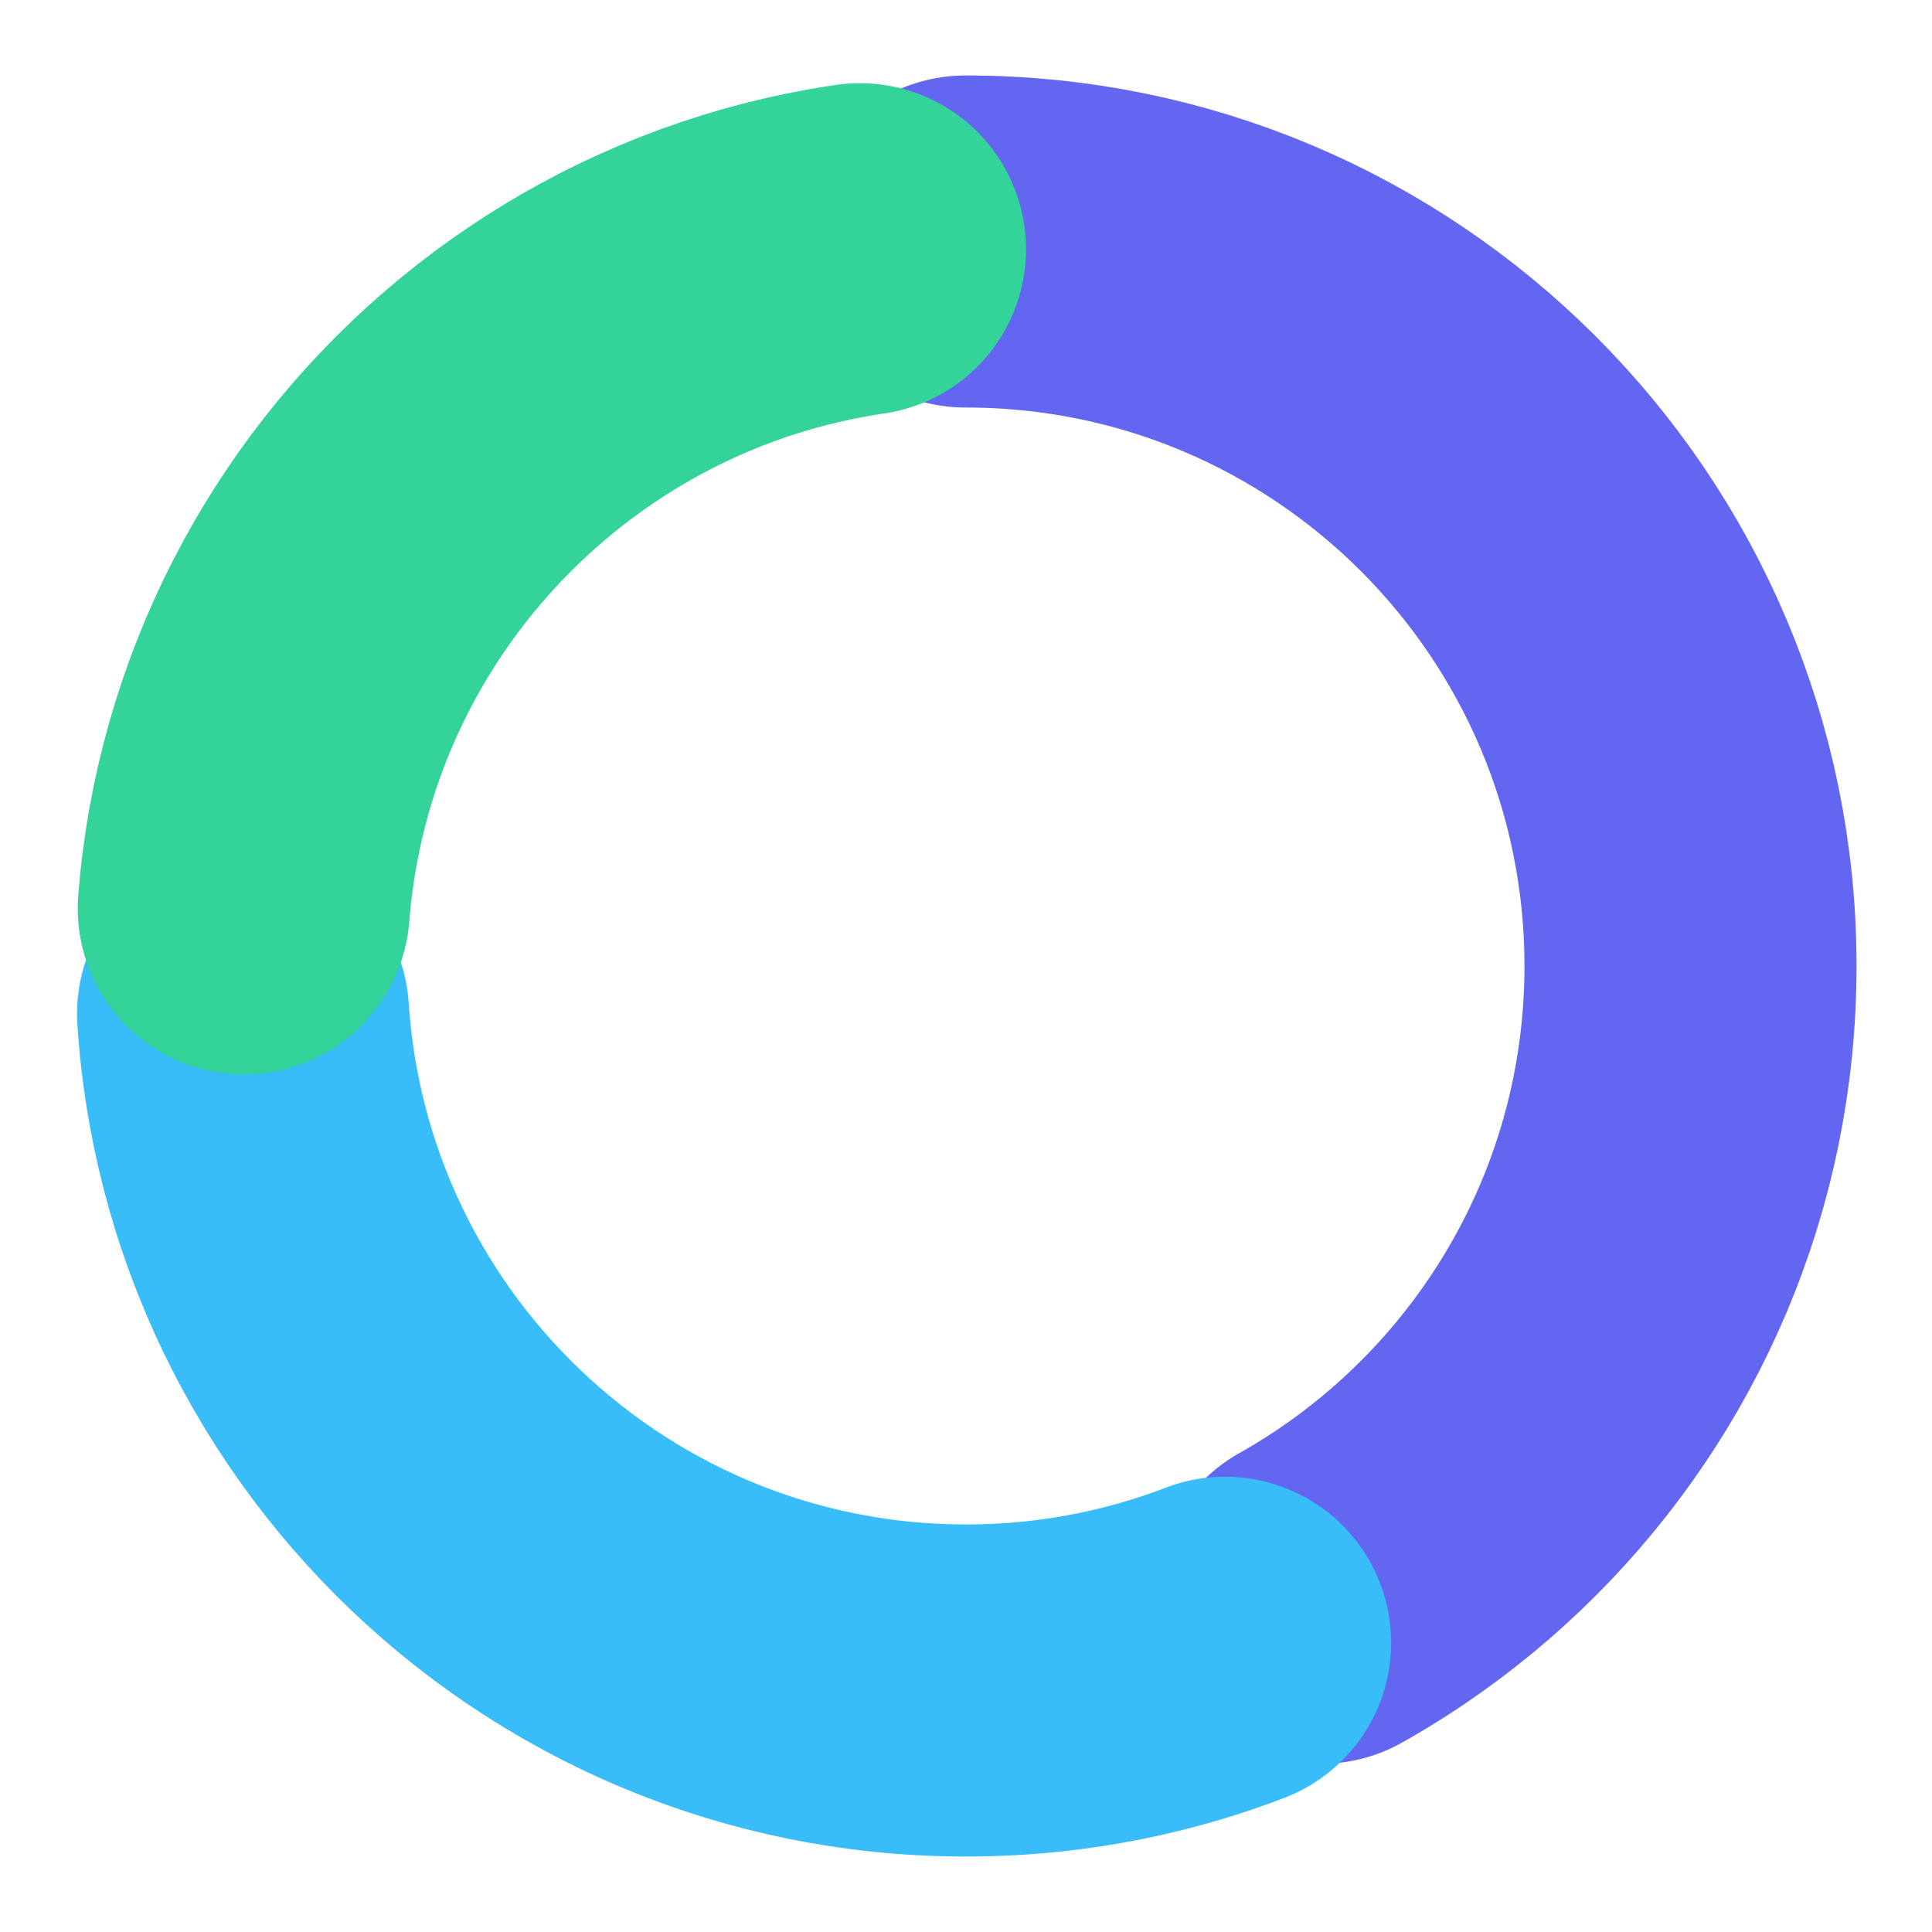
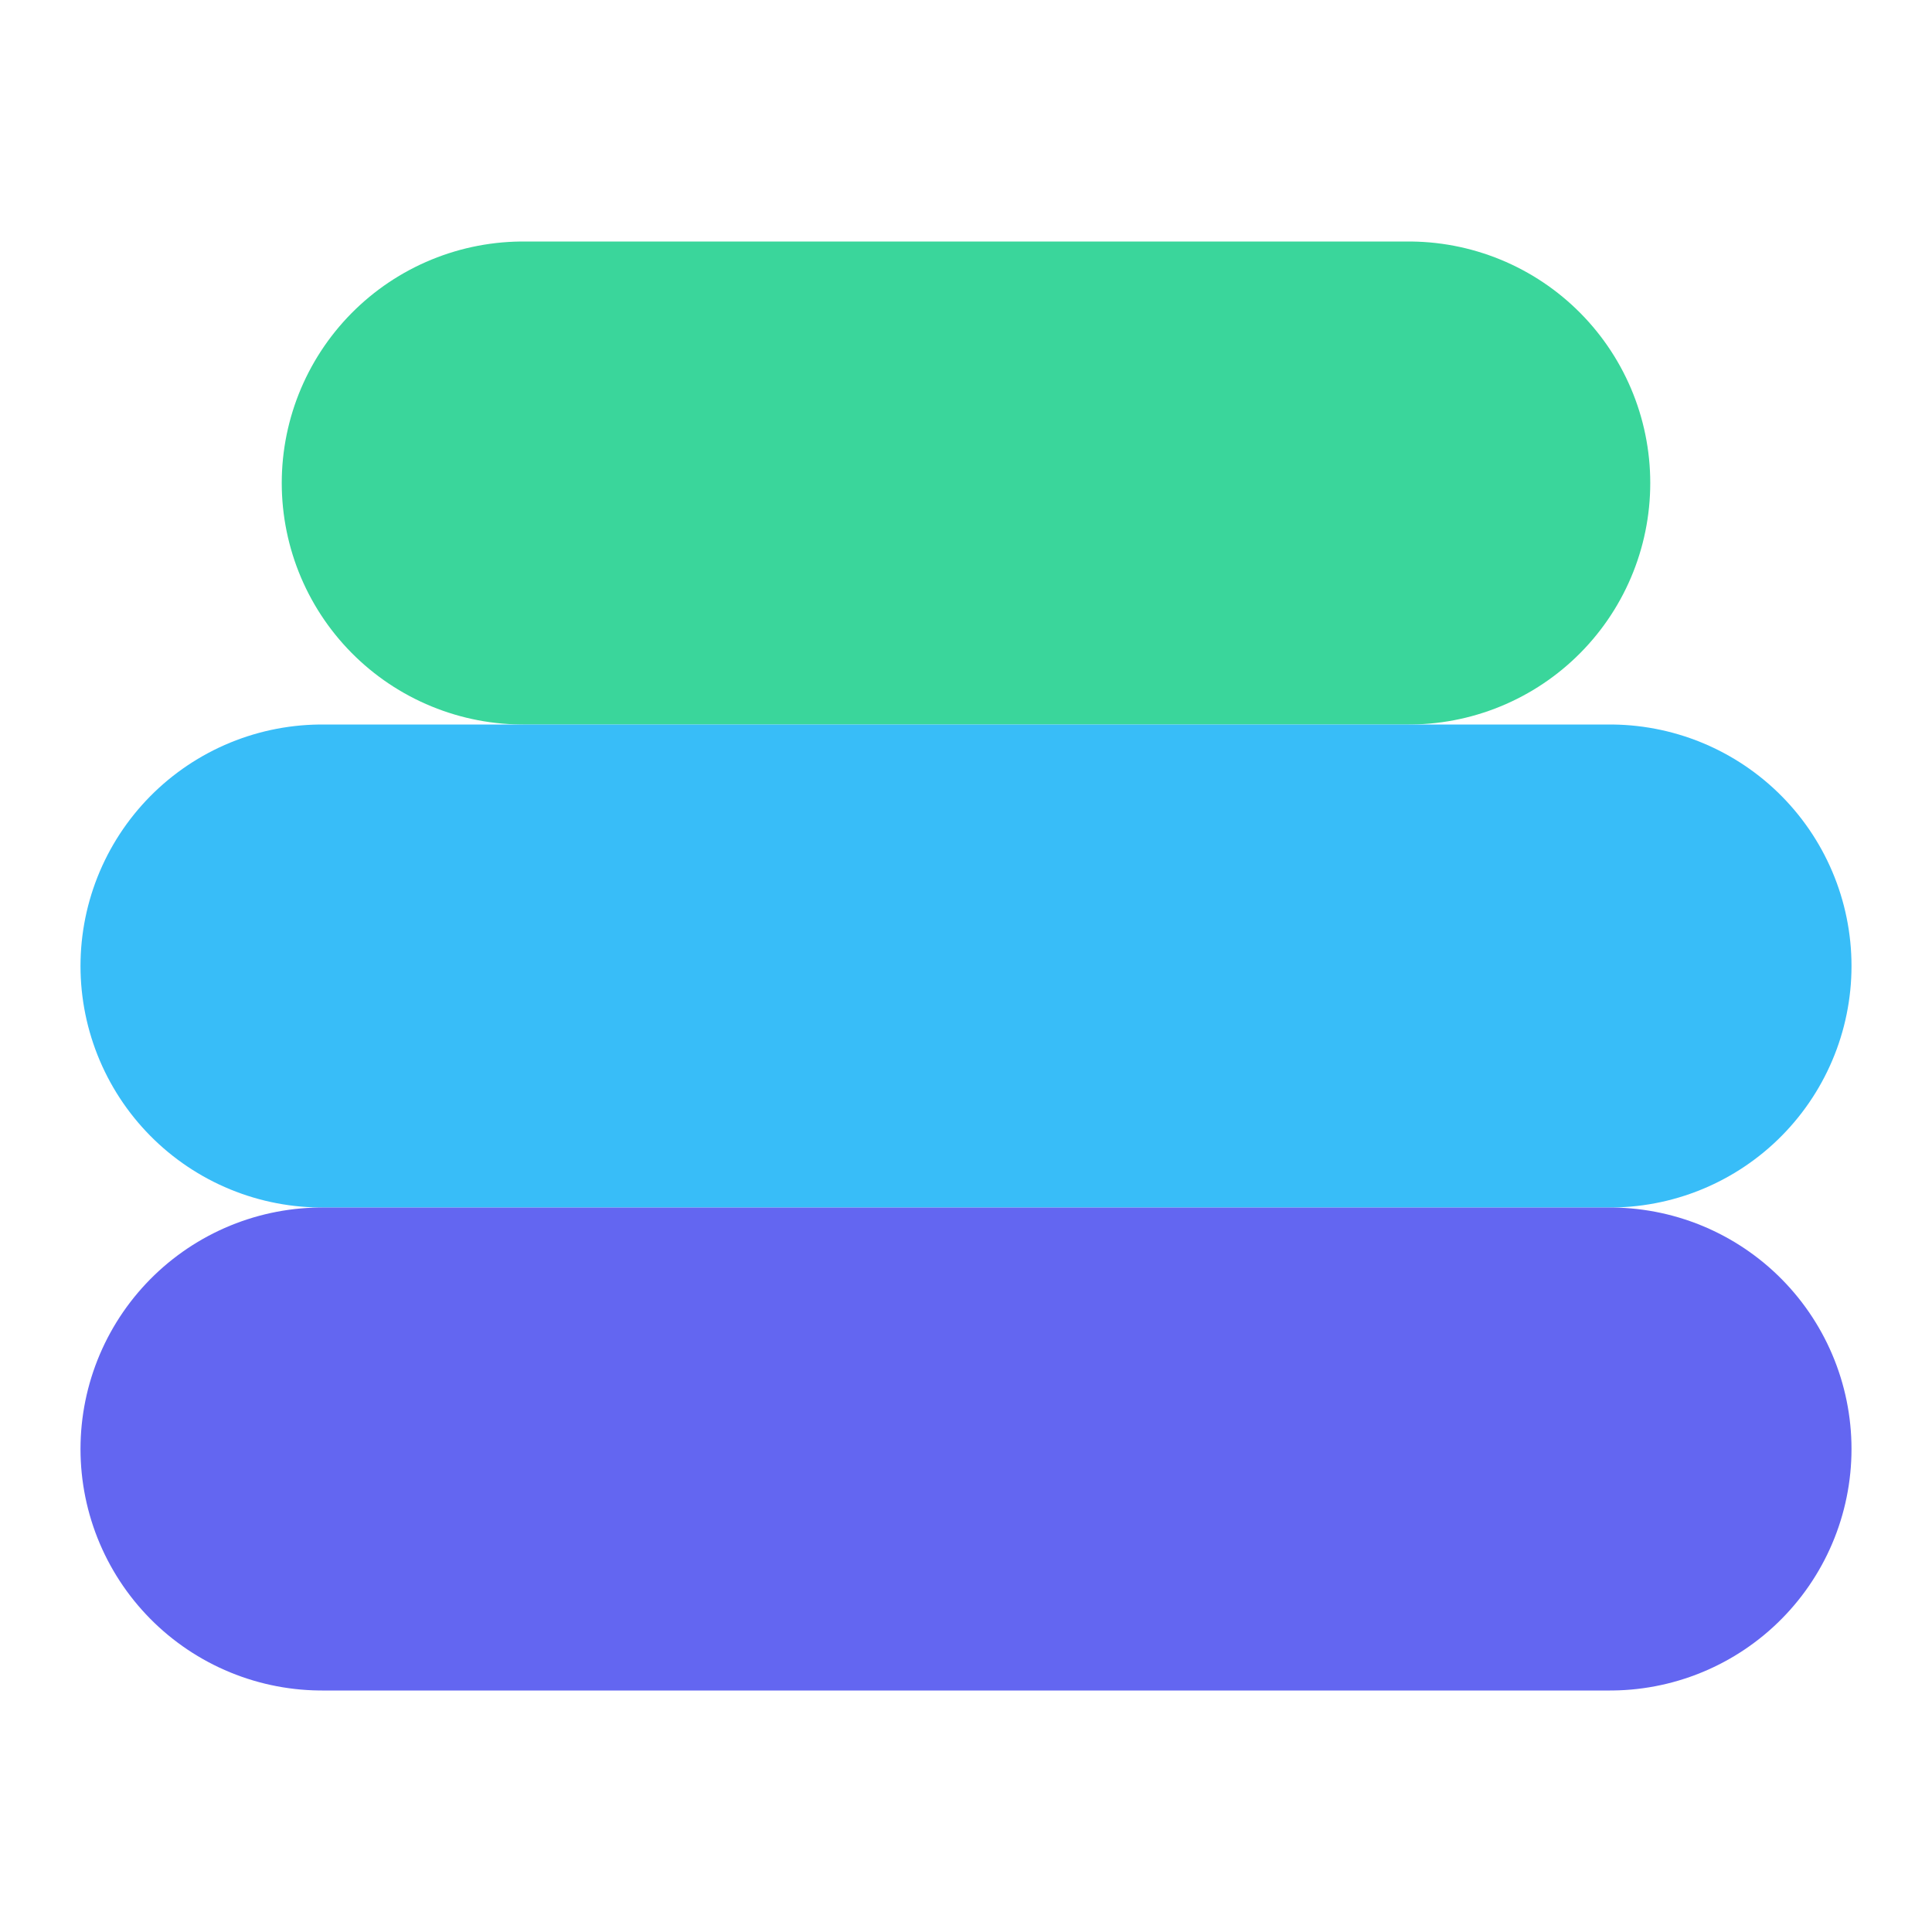
- <svg xmlns="http://www.w3.org/2000/svg" width="64" height="64" viewBox="0 0 64 64">
-   <g transform="rotate(-90 32 32)">
-     <circle cx="32" cy="32" r="24" fill="none" stroke="#6366F1" stroke-width="11" stroke-linecap="round" stroke-dasharray="63.13 87.67" stroke-dashoffset="0" />
-     <circle cx="32" cy="32" r="24" fill="none" stroke="#38BDF8" stroke-width="11" stroke-linecap="round" stroke-dasharray="44.89 105.91" stroke-dashoffset="-66.63" />
-     <circle cx="32" cy="32" r="24" fill="none" stroke="#34D399" stroke-width="11" stroke-linecap="round" stroke-dasharray="32.27 118.53" stroke-dashoffset="-115.02" />
-   </g>
+ <svg xmlns="http://www.w3.org/2000/svg" viewBox="0 0 48 48" fill="none" stroke-width="12" stroke-linecap="round" stroke-linejoin="round">
+   <path d="M13 12H35" stroke="#3AD69B" />
+   <path d="M8 24H40" stroke="#38BDF8" />
+   <path d="M8 36H40" stroke="#6366F1" />
</svg>
